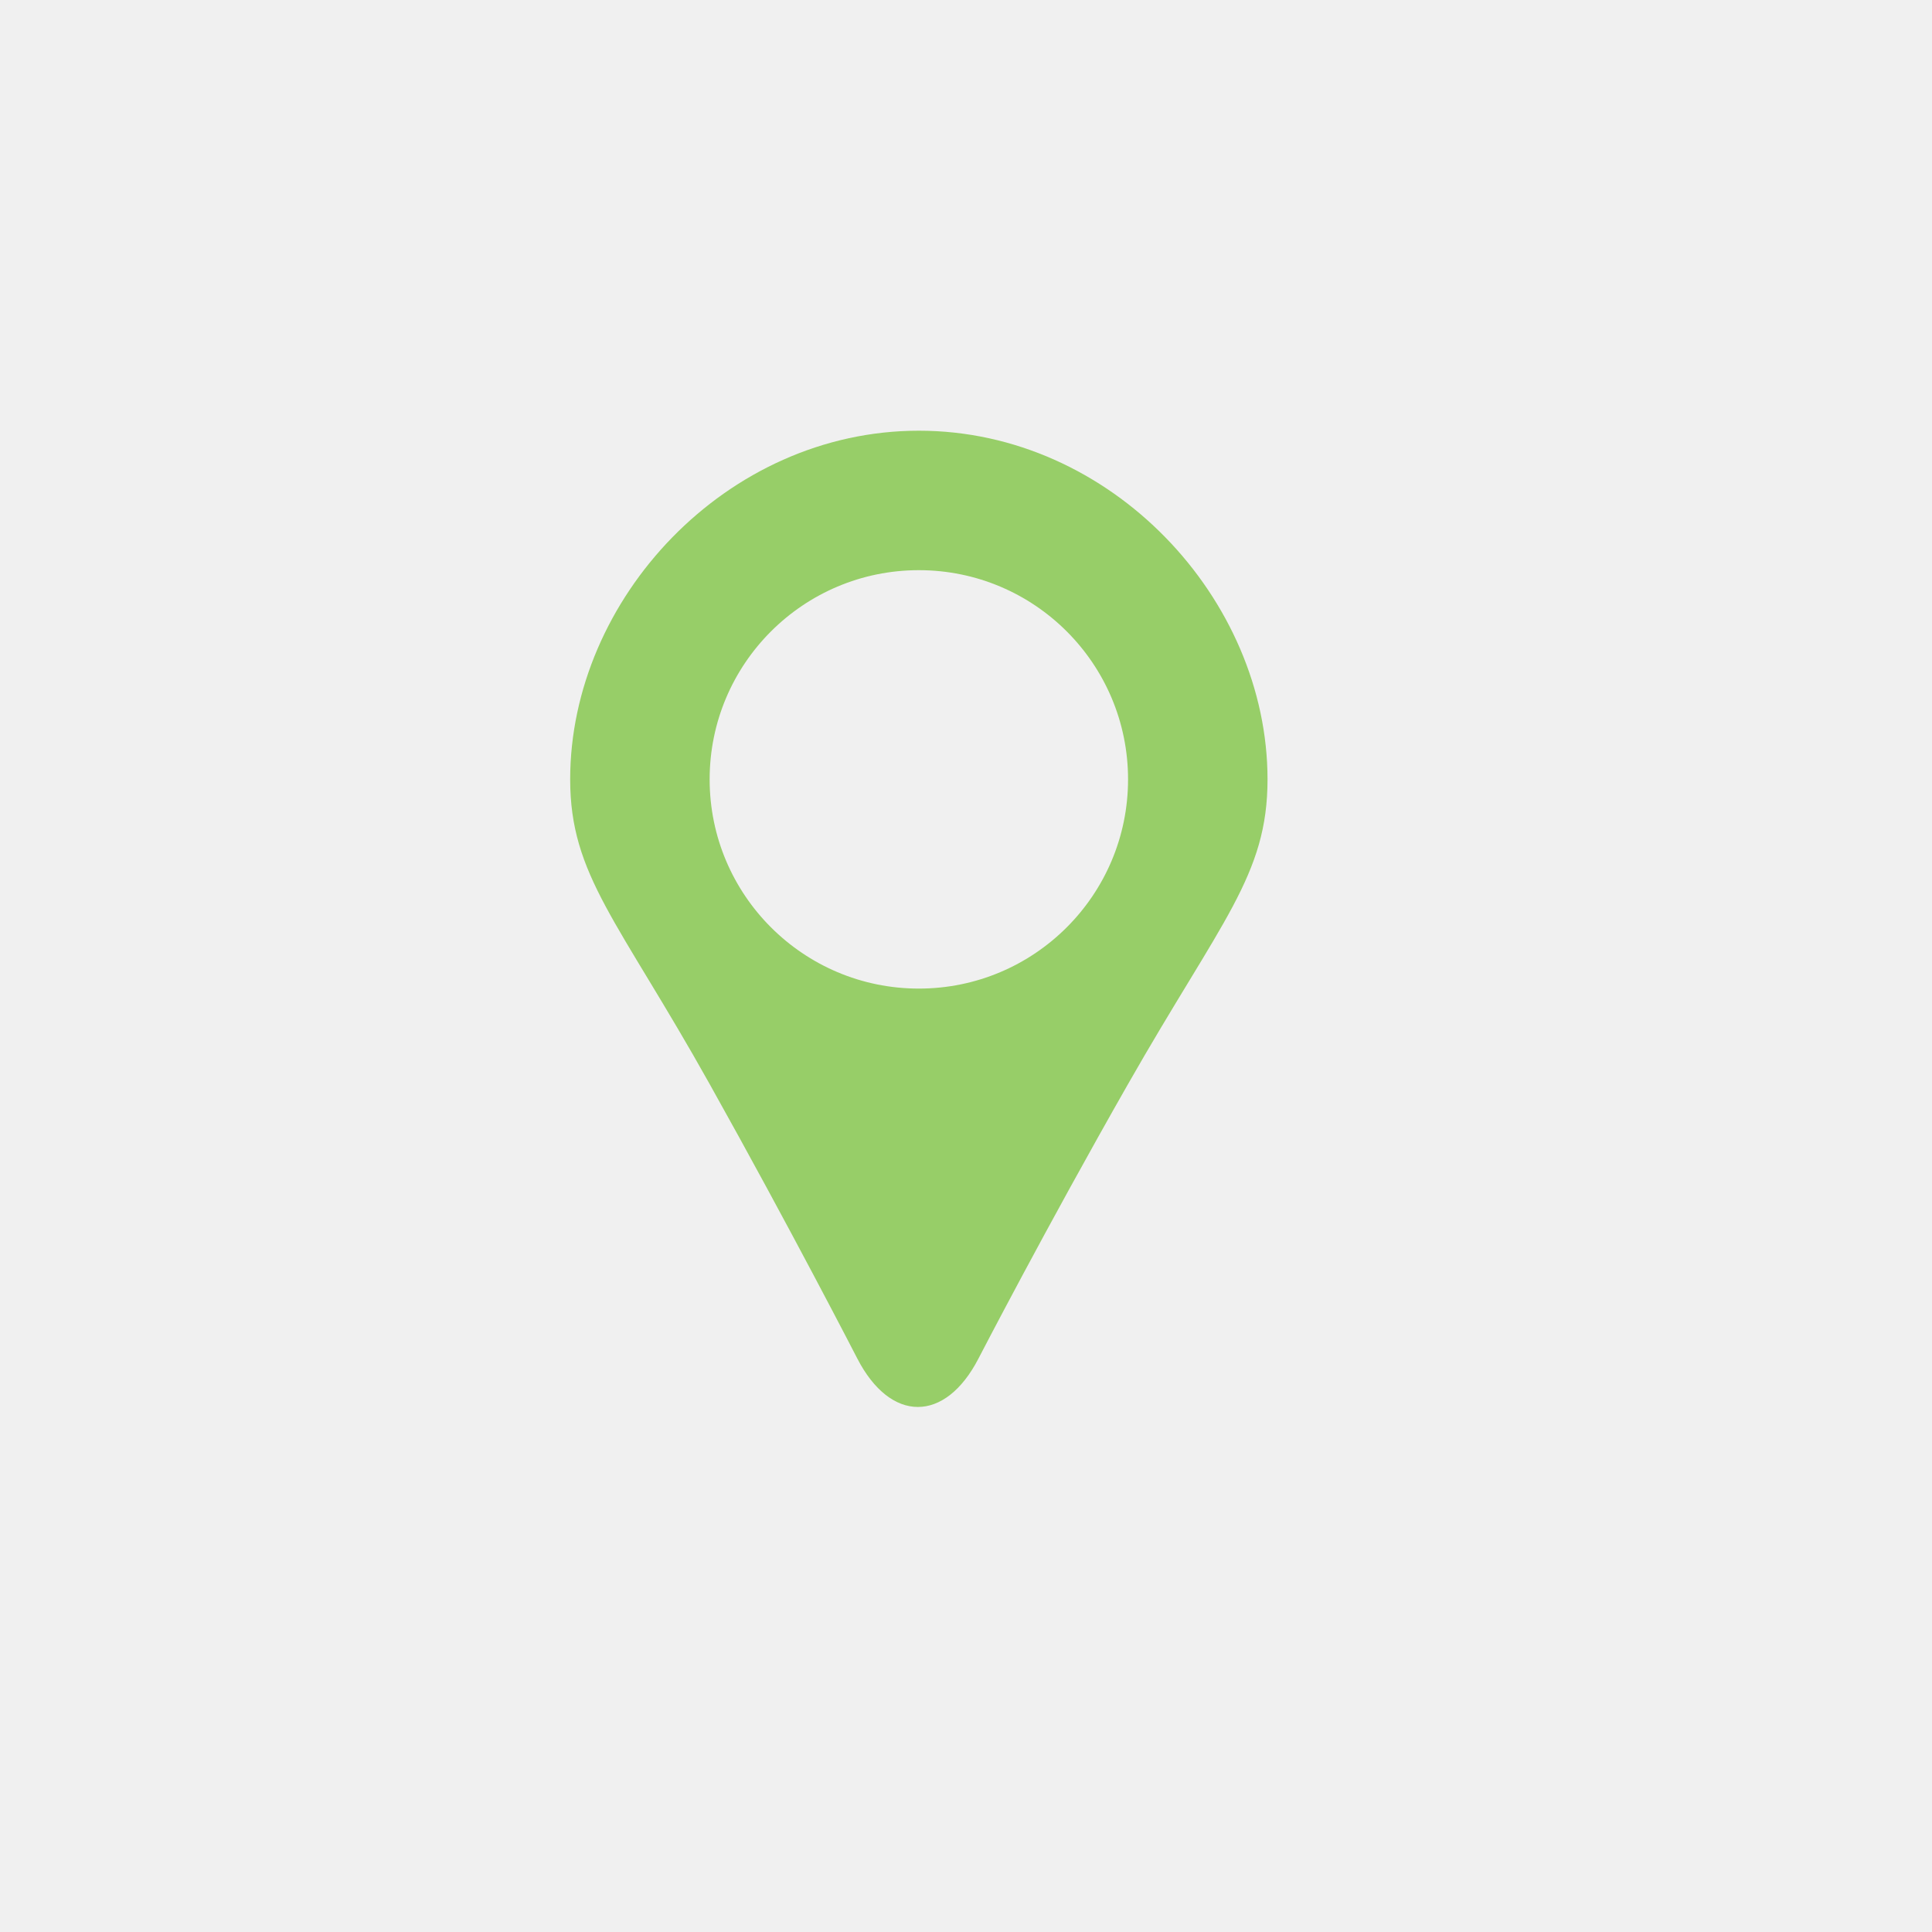
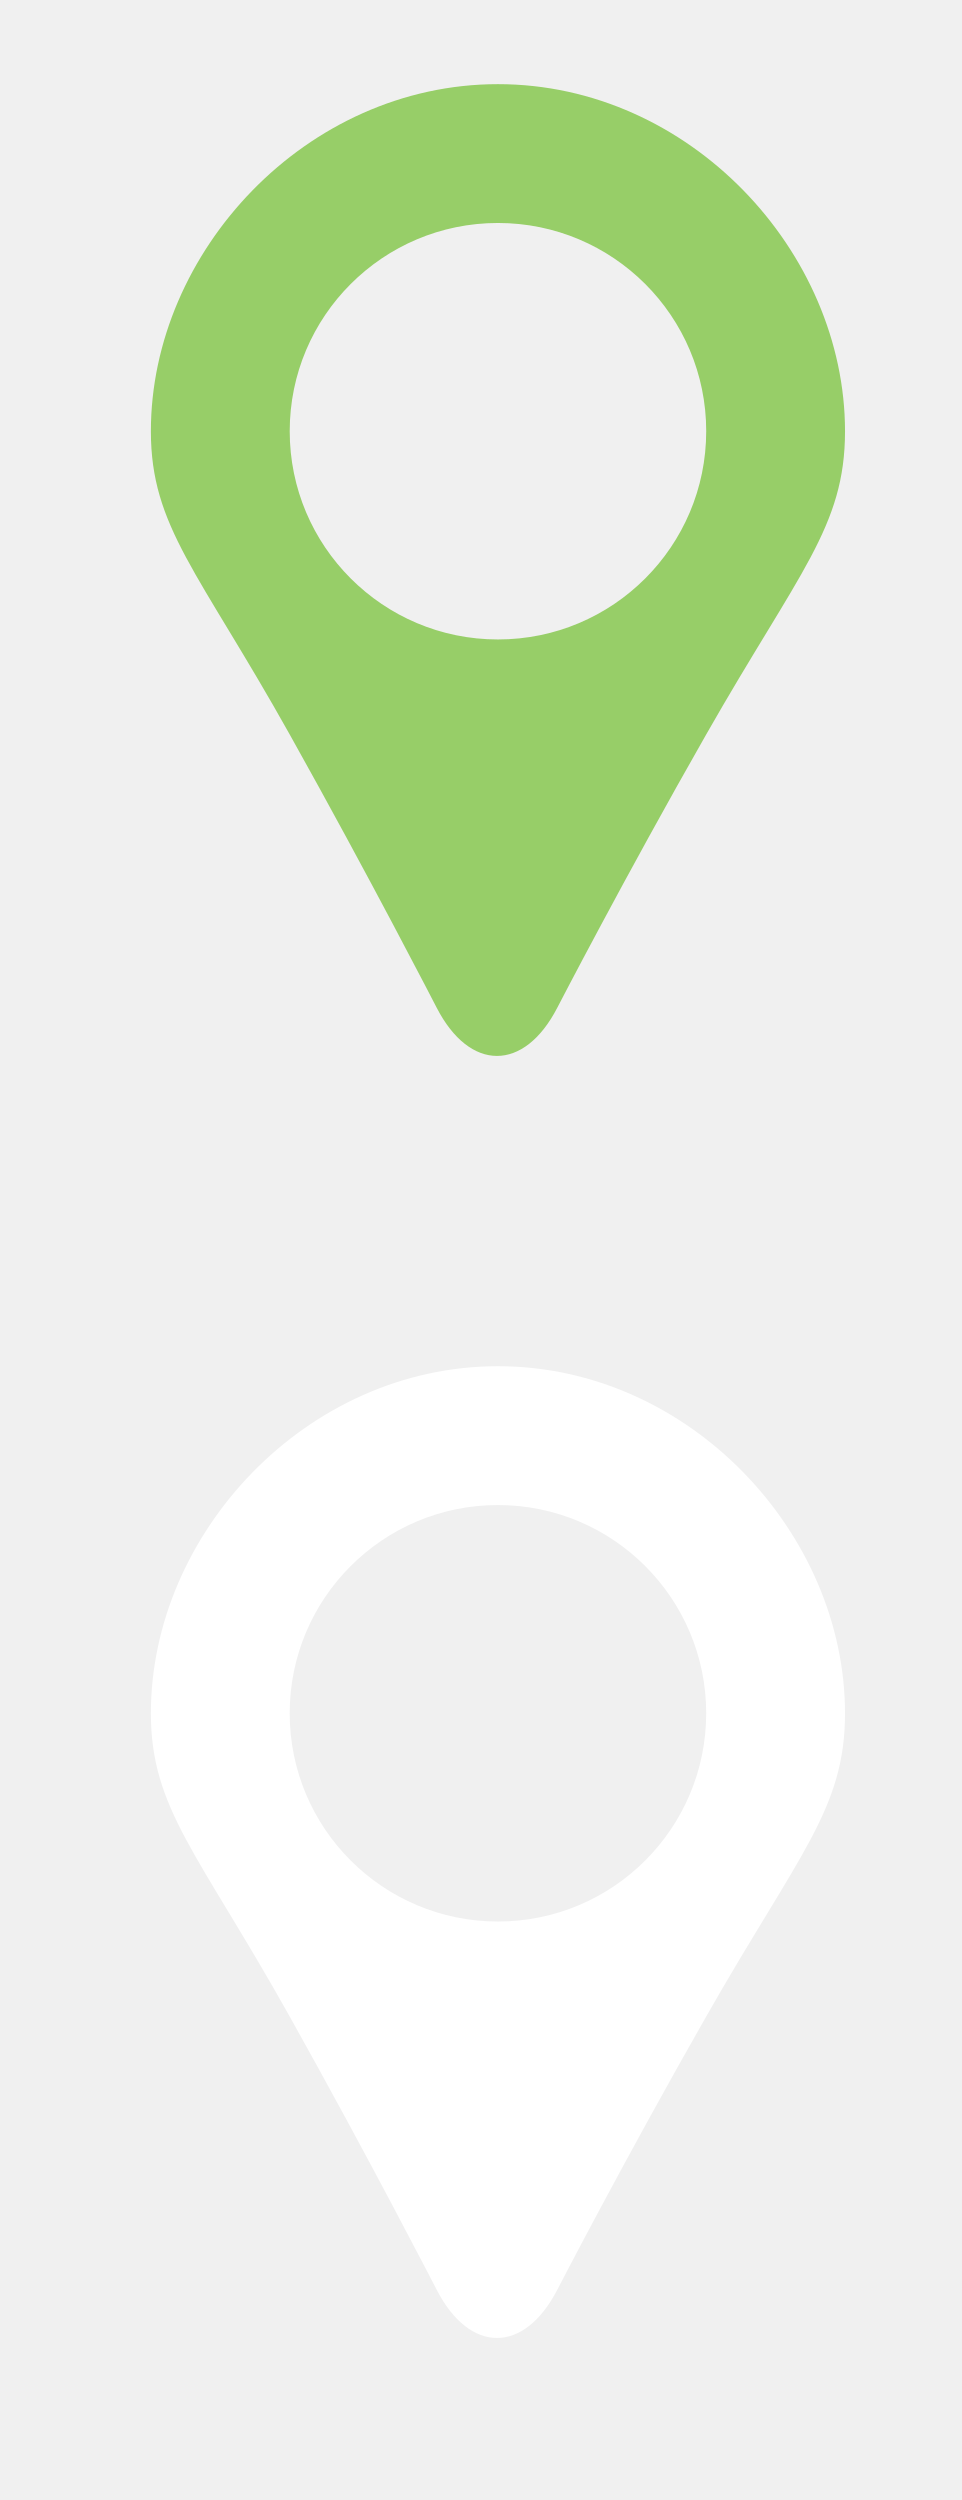
- <svg xmlns="http://www.w3.org/2000/svg" version="1.1" x="0px" y="0px" width="100px" height="100px" viewBox="0 0 100 100" enable-background="new 0 0 100 100" xml:space="preserve">
+ <svg xmlns="http://www.w3.org/2000/svg" version="1.1" id="Calque_1" x="0px" y="0px" width="50px" height="130px" viewBox="0 0.25 50 130" enable-background="new 0 0.25 50 130" xml:space="preserve">
  <g id="SupprimerFav" display="none">
    <g display="inline">
-       <path fill="none" stroke="#97CE68" stroke-width="3" stroke-miterlimit="10" d="M54.324,35.393c-4.743,0-8.97,2.185-11.871,5.586    c-2.927-3.401-7.155-5.586-11.897-5.586c-8.754,0-15.855,7.247-15.855,16.181c0,20.246,27.753,32.388,27.753,32.388    s27.753-12.142,27.753-32.388C70.206,42.64,63.105,35.393,54.324,35.393z" />
+       <path fill="none" stroke="#97CE68" stroke-width="3" stroke-miterlimit="10" d="M54.324,35.393c-4.743,0-8.97,2.185-11.871,5.586    c-2.927-3.401-7.155-5.586-11.897-5.586c-8.754,0-15.855,7.247-15.855,16.181c0,20.246,27.753,32.388,27.753,32.388    S70.207,71.82,70.207,51.574C70.206,42.64,63.105,35.393,54.324,35.393z" />
    </g>
    <circle display="inline" fill="#97CE68" cx="69.859" cy="35.045" r="17.693" />
-     <text transform="matrix(1 0 0 1 64.3076 45.8003)" display="inline" fill="#FFFFFF" font-family="'MyriadPro-Regular'" font-size="41.63">-</text>
+     <text transform="matrix(1 0 0 1 64.3076 45.7998)" display="inline" fill="#FFFFFF" font-family="'MyriadPro-Regular'" font-size="41.63">-</text>
  </g>
  <g id="Calque_4" display="none">
    <g display="inline">
-       <path fill="none" stroke="#A6A5A3" stroke-width="3" stroke-miterlimit="10" d="M53.233,35.393c-4.743,0-8.971,2.185-11.871,5.586    c-2.927-3.401-7.155-5.586-11.897-5.586c-8.754,0-15.855,7.247-15.855,16.181c0,20.246,27.753,32.388,27.753,32.388    s27.753-12.142,27.753-32.388C69.115,42.64,62.015,35.393,53.233,35.393z" />
+       <path fill="none" stroke="#A6A5A3" stroke-width="3" stroke-miterlimit="10" d="M53.232,35.393c-4.742,0-8.97,2.185-11.871,5.586    c-2.927-3.401-7.155-5.586-11.897-5.586c-8.754,0-15.855,7.247-15.855,16.181c0,20.246,27.753,32.388,27.753,32.388    S69.116,71.82,69.116,51.574C69.115,42.64,62.016,35.393,53.232,35.393z" />
    </g>
    <circle display="inline" fill="#97CE68" cx="69.859" cy="35.045" r="17.693" />
-     <text transform="matrix(1 0 0 1 60.1396 43.8003)" display="inline" fill="#FFFFFF" font-family="'MyriadPro-Regular'" font-size="34">+</text>
-     <rect x="69.296" y="34.542" display="inline" fill="none" width="2.357" height="0" />
+     <text transform="matrix(1 0 0 1 60.1396 43.7998)" display="inline" fill="#FFFFFF" font-family="'MyriadPro-Regular'" font-size="34">+</text>
+     <polygon display="inline" fill="none" points="69.296,34.542 71.652,34.542 71.652,34.542  " />
  </g>
  <g id="Calque_3" display="none">
    <circle display="inline" fill="none" stroke="#97CE68" stroke-width="3" stroke-miterlimit="10" cx="48.314" cy="38.028" r="14.676" />
-     <path display="inline" fill="none" stroke="#97CE68" stroke-width="3" stroke-miterlimit="10" d="M16.671,81.016   c0,0,2.125-28.312,31.645-28.312s30.567,28.312,30.567,28.312s0.349,5.94-3.495,5.94s-54.523,0-54.523,0   S15.569,86.593,16.671,81.016z" />
+     <path display="inline" fill="none" stroke="#97CE68" stroke-width="3" stroke-miterlimit="10" d="M16.671,81.016   c0,0,2.125-28.312,31.645-28.312s30.567,28.312,30.567,28.312s0.35,5.94-3.494,5.94c-3.845,0-54.523,0-54.523,0   S15.569,86.594,16.671,81.016z" />
    <circle display="inline" fill="#97CE68" cx="67.859" cy="25.045" r="17.693" />
-     <text transform="matrix(1 0 0 1 62.3076 35.8003)" display="inline" fill="#FFFFFF" font-family="'MyriadPro-Regular'" font-size="41.63">-</text>
+     <text transform="matrix(1 0 0 1 62.3076 35.7998)" display="inline" fill="#FFFFFF" font-family="'MyriadPro-Regular'" font-size="41.63">-</text>
  </g>
  <g id="Calque_5" display="none">
    <circle display="inline" fill="none" stroke="#A6A5A3" stroke-width="3" stroke-miterlimit="10" cx="50.314" cy="33.028" r="14.676" />
-     <path display="inline" fill="none" stroke="#A6A5A3" stroke-width="3" stroke-miterlimit="10" d="M18.671,76.016   c0,0,2.125-28.312,31.645-28.312s30.567,28.312,30.567,28.312s0.349,5.94-3.495,5.94s-54.523,0-54.523,0   S17.569,81.593,18.671,76.016z" />
+     <path display="inline" fill="none" stroke="#A6A5A3" stroke-width="3" stroke-miterlimit="10" d="M18.671,76.016   c0,0,2.125-28.312,31.645-28.312s30.567,28.312,30.567,28.312s0.35,5.94-3.494,5.94c-3.845,0-54.523,0-54.523,0   S17.569,81.594,18.671,76.016z" />
  </g>
  <g id="Calque_6" display="none">
    <g display="inline">
      <g>
        <polygon fill="none" points="49.103,50.445 36.907,42.199 25.045,62.877 49.103,62.877 73.161,62.877 61.299,42.199    " />
        <polygon fill="none" points="19.943,30.731 19.943,55.799 34.133,40.328    " />
        <polygon fill="none" points="72.461,29.552 49.103,29.552 25.745,29.552 49.103,46.149    " />
-         <polygon fill="none" points="78.262,55.799 78.262,30.731 64.073,40.328    " />
-         <path fill="#A5A5A5" d="M49.103,25.386H15.778v41.656h33.325h33.325V25.386H49.103z M49.103,29.552h23.358L49.103,46.149     L25.745,29.552H49.103z M19.943,30.731l14.189,9.597L19.943,55.799V30.731z M49.103,62.877H25.045l11.862-20.678l12.196,8.246     l12.196-8.246l11.862,20.678H49.103z M78.262,55.799L64.073,40.328l14.188-9.597V55.799z" />
+         <polygon fill="none" points="78.262,55.799 78.262,30.731 64.072,40.328    " />
+         <path fill="#A5A5A5" d="M49.103,25.386H15.778v41.656h33.325h33.325V25.386H49.103z M49.103,29.552h23.358L49.103,46.149     L25.745,29.552H49.103z M19.943,30.731l14.189,9.597L19.943,55.799V30.731z M49.103,62.877H25.045l11.862-20.678l12.196,8.246     l12.196-8.246l11.862,20.678H49.103z M78.262,55.799L64.072,40.328l14.189-9.597V55.799L78.262,55.799z" />
      </g>
    </g>
  </g>
  <g id="Calque_7" display="none">
    <g display="inline">
      <g>
-         <path fill="#FFFFFF" d="M70.506,65.685L54.46,49.638c2.324-3.264,3.706-7.248,3.706-11.56c0-11.034-8.944-19.974-19.974-19.974     c-11.03,0-19.974,8.94-19.974,19.974c0,11.03,8.943,19.974,19.974,19.974c4.312,0,8.296-1.382,11.56-3.706l16.046,16.046     c1.3,1.301,3.407,1.301,4.707,0C71.807,69.092,71.807,66.984,70.506,65.685z M49.625,44.802     c-1.151,1.947-2.762,3.558-4.709,4.709c-1.979,1.167-4.26,1.882-6.724,1.882c-7.354,0-13.316-5.962-13.316-13.315     s5.962-13.316,13.316-13.316s13.315,5.962,13.315,13.316C51.508,40.542,50.792,42.823,49.625,44.802z" />
+         <path fill="#FFFFFF" d="M70.506,65.686L54.46,49.638c2.324-3.264,3.706-7.248,3.706-11.56c0-11.034-8.944-19.974-19.974-19.974     c-11.03,0-19.974,8.94-19.974,19.974c0,11.03,8.943,19.975,19.974,19.975c4.312,0,8.296-1.383,11.56-3.707l16.046,16.047     c1.3,1.301,3.407,1.301,4.707,0C71.807,69.092,71.807,66.984,70.506,65.686z M49.625,44.802     c-1.151,1.947-2.762,3.558-4.709,4.709c-1.979,1.167-4.26,1.881-6.724,1.881c-7.354,0-13.316-5.961-13.316-13.314     s5.962-13.316,13.316-13.316s13.315,5.962,13.315,13.316C51.508,40.542,50.792,42.823,49.625,44.802z" />
      </g>
    </g>
  </g>
  <g id="Calque_8">
    <g>
-       <path fill="#97CE68" d="M47.559,22.293c-9.968,0-18.047,8.71-18.047,18.047c0,4.972,2.481,7.295,7.219,15.77    c4.163,7.441,7.638,14.198,7.638,14.198c1.724,3.352,4.551,3.355,6.278,0.007c0,0,3.5-6.768,7.741-14.205    c4.829-8.475,7.219-10.796,7.219-15.77C65.606,31.003,57.527,22.293,47.559,22.293z M47.559,51.169    c-5.978,0-10.828-4.849-10.828-10.829c0-5.979,4.85-10.828,10.828-10.828c5.982,0,10.829,4.849,10.829,10.828    C58.388,46.32,53.541,51.169,47.559,51.169z" />
+       <path fill="#97CE68" d="M25.893,4.626c-9.968,0-18.047,8.71-18.047,18.047c0,4.972,2.481,7.295,7.219,15.77    c4.163,7.441,7.638,14.2,7.638,14.2c1.724,3.352,4.551,3.354,6.277,0.006c0,0,3.5-6.768,7.742-14.206    c4.828-8.474,7.219-10.795,7.219-15.77C43.939,13.336,35.861,4.626,25.893,4.626z M25.893,33.502    c-5.978,0-10.828-4.849-10.828-10.829c0-5.979,4.85-10.828,10.828-10.828c5.982,0,10.83,4.849,10.83,10.828    C36.722,28.653,31.875,33.502,25.893,33.502z" />
    </g>
  </g>
  <g id="Calque_9" display="none">
    <g display="inline">
-       <path fill="#585756" d="M49.559,24.293c-9.968,0-18.047,8.71-18.047,18.047c0,4.972,2.481,7.295,7.219,15.77    c4.163,7.441,7.638,14.198,7.638,14.198c1.724,3.352,4.551,3.355,6.277,0.007c0,0,3.501-6.768,7.741-14.205    c4.829-8.475,7.219-10.796,7.219-15.77C67.606,33.003,59.527,24.293,49.559,24.293z M49.559,53.169    c-5.978,0-10.828-4.849-10.828-10.829c0-5.979,4.85-10.828,10.828-10.828c5.982,0,10.829,4.849,10.829,10.828    C60.388,48.32,55.541,53.169,49.559,53.169z" />
+       <path fill="#585756" d="M49.559,24.293c-9.968,0-18.047,8.71-18.047,18.047c0,4.972,2.481,7.295,7.219,15.77    c4.163,7.441,7.638,14.199,7.638,14.199c1.724,3.352,4.551,3.354,6.277,0.006c0,0,3.5-6.768,7.74-14.205    c4.829-8.474,7.219-10.795,7.219-15.77C67.605,33.003,59.527,24.293,49.559,24.293z M49.559,53.169    c-5.978,0-10.828-4.849-10.828-10.829c0-5.979,4.85-10.828,10.828-10.828c5.982,0,10.83,4.849,10.83,10.828    C60.389,48.32,55.541,53.169,49.559,53.169z" />
+     </g>
+   </g>
+   <g id="Calque_8_1_">
+     <g>
+       <path fill="#FFFFFF" d="M25.892,71.293c-9.968,0-18.046,8.71-18.046,18.047c0,4.973,2.481,7.295,7.219,15.77    c4.163,7.441,7.638,14.199,7.638,14.199c1.724,3.352,4.551,3.354,6.277,0.006c0,0,3.5-6.768,7.742-14.205    c4.828-8.475,7.219-10.795,7.219-15.77C43.939,80.003,35.861,71.293,25.892,71.293z M25.892,100.169    c-5.978,0-10.828-4.849-10.828-10.829c0-5.979,4.85-10.828,10.828-10.828c5.982,0,10.83,4.85,10.83,10.828    C36.722,95.32,31.875,100.169,25.892,100.169z" />
    </g>
  </g>
</svg>
